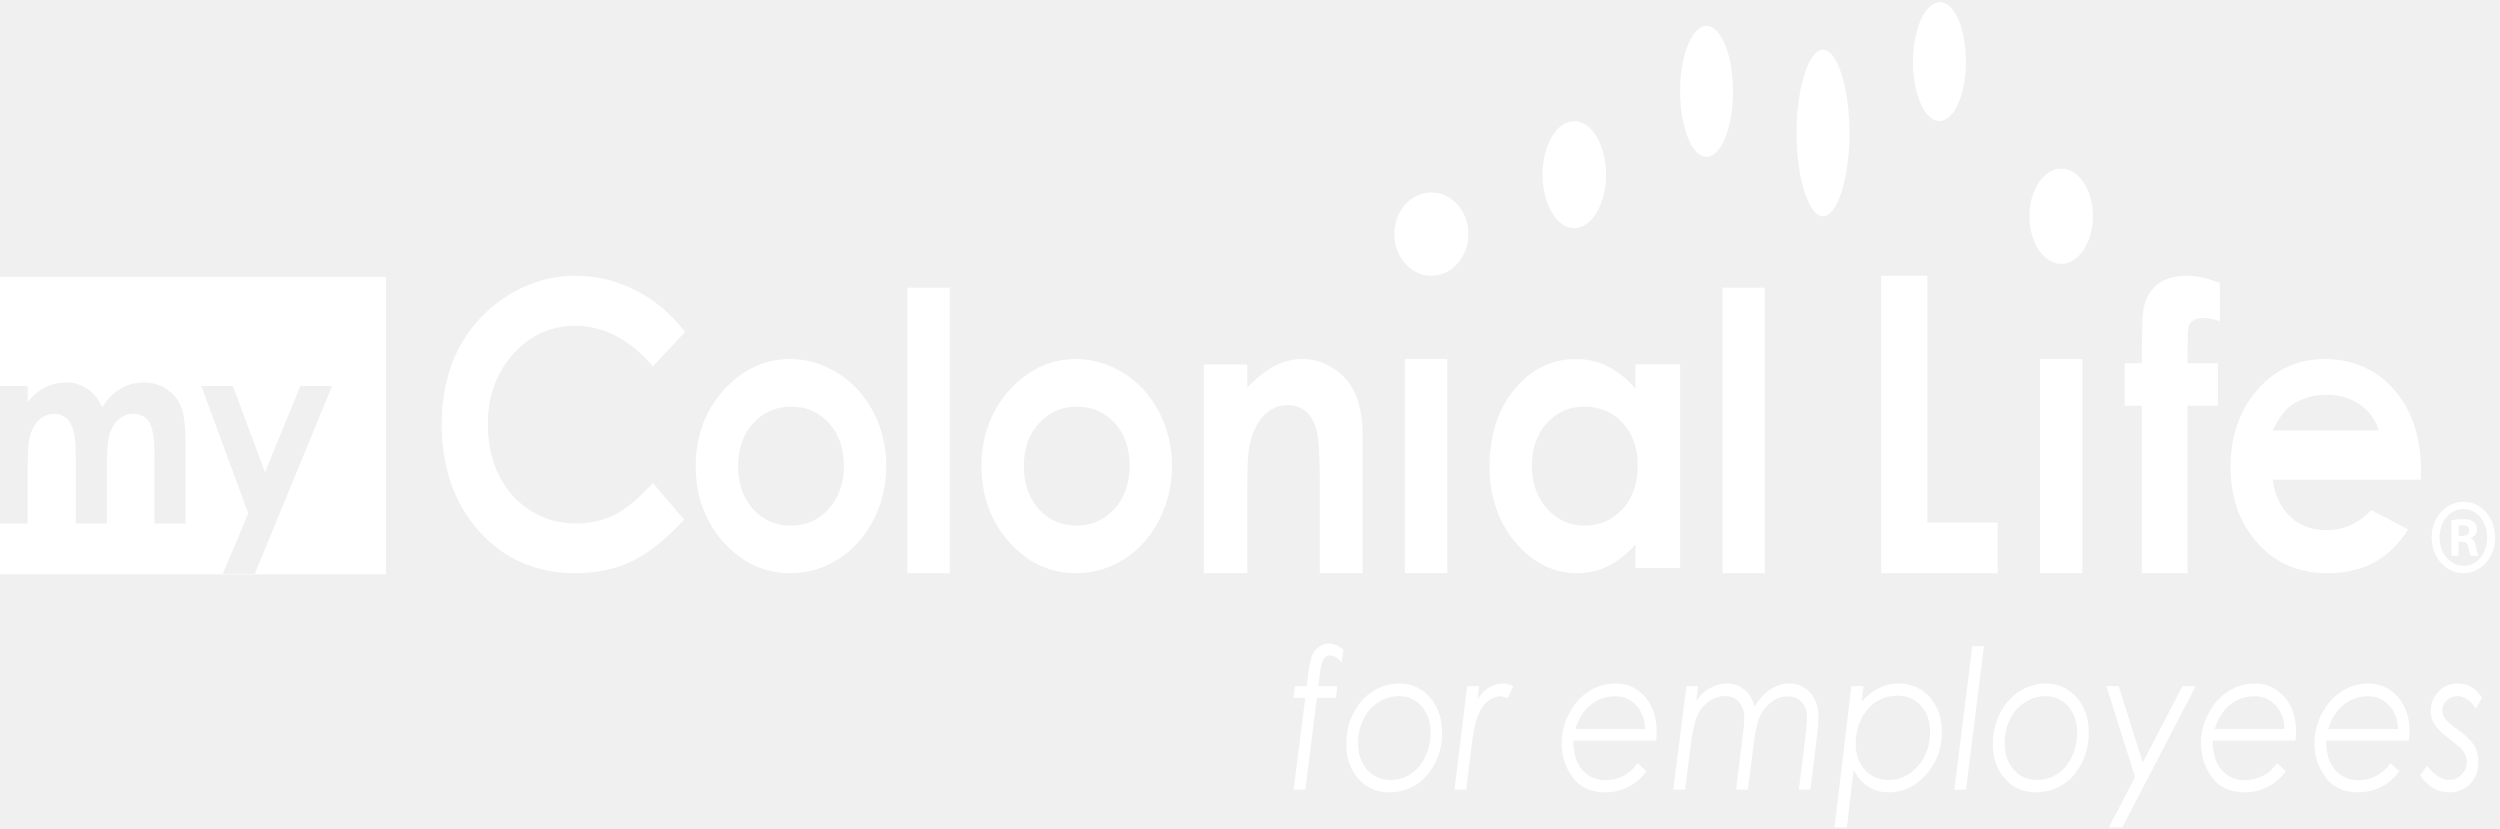
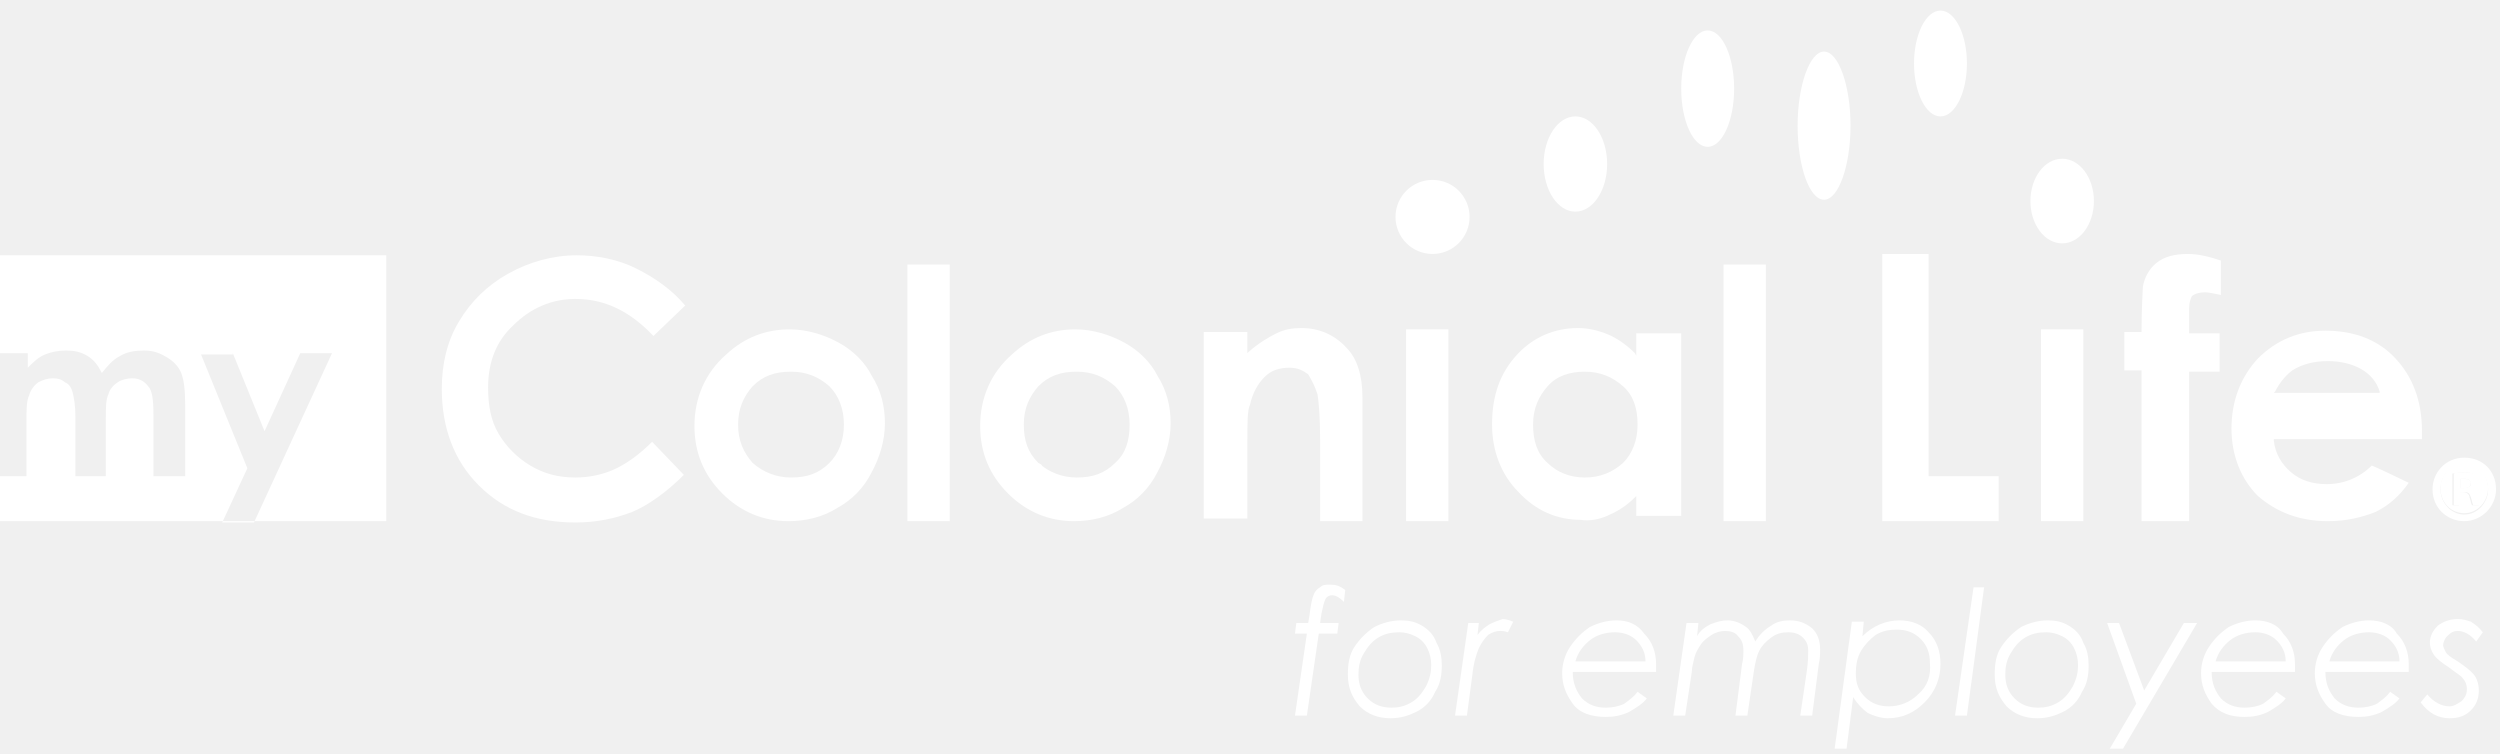
- <svg xmlns="http://www.w3.org/2000/svg" width="190px" height="63px" viewBox="0 0 190 63" version="1.1">
-   <defs />
-   <g id="Pages" stroke="none" stroke-width="1" fill="none" fill-rule="evenodd">
-     <g id="Web-Mobile" transform="translate(-65, -2994)" fill="#FFFFFF">
-       <g id="Logo" transform="translate(13, 374)">
-         <g id="Sub-brands" transform="translate(0, 2119)">
-           <g id="design" transform="translate(52, 501)">
-             <g id="Desktop-HD">
-               <g id="sub-brands">
-                 <g id="logo-box-hover">
-                   <g id="logo-my-empl">
-                     <path d="M49.618,27.846 C47.876,25.804 45.892,24.761 43.718,24.761 C41.862,24.761 40.272,25.491 38.995,26.914 C37.721,28.347 37.075,30.137 37.075,32.23 C37.075,33.686 37.358,35.005 37.924,36.133 C38.492,37.276 39.302,38.171 40.332,38.816 C41.358,39.455 42.523,39.786 43.785,39.786 C44.859,39.786 45.854,39.556 46.746,39.11 C47.615,38.663 48.584,37.846 49.615,36.705 C49.72,36.826 51.881,39.364 51.997,39.486 C50.608,40.999 49.275,42.063 48.038,42.652 C46.78,43.251 45.326,43.562 43.723,43.562 C40.758,43.562 38.296,42.483 36.411,40.375 C34.52,38.262 33.567,35.525 33.567,32.219 C33.567,30.081 33.999,28.16 34.857,26.5 C35.719,24.848 36.968,23.489 38.569,22.473 C40.177,21.466 41.929,20.958 43.775,20.958 C45.347,20.958 46.885,21.334 48.341,22.081 C49.776,22.817 51.021,23.876 52.069,25.224 L49.618,27.846 L49.618,27.846 Z M57.223,38.688 L57.223,38.688 C56.476,37.846 56.091,36.749 56.091,35.406 C56.091,34.101 56.48,33.014 57.237,32.175 C58.001,31.33 58.966,30.904 60.11,30.904 C61.275,30.904 62.255,31.326 63.006,32.158 C63.759,32.987 64.136,34.08 64.136,35.406 C64.136,36.726 63.751,37.825 62.98,38.674 C62.22,39.521 61.249,39.946 60.095,39.946 C58.943,39.946 57.978,39.521 57.223,38.688 C57.223,38.688 57.978,39.521 57.223,38.688 L57.223,38.688 L57.223,38.688 L57.223,38.688 L57.223,38.688 Z M55.248,29.379 C53.673,30.996 52.874,33.029 52.874,35.437 C52.874,37.682 53.58,39.619 54.975,41.19 C56.371,42.755 58.075,43.562 60.043,43.562 C61.386,43.562 62.628,43.198 63.741,42.48 C64.854,41.769 65.745,40.768 66.389,39.507 C67.03,38.235 67.354,36.86 67.354,35.41 C67.354,33.967 67.036,32.601 66.394,31.352 C65.753,30.104 64.854,29.102 63.709,28.377 C62.566,27.65 61.33,27.287 60.033,27.287 C58.237,27.287 56.626,27.994 55.248,29.379 L55.248,29.379 L55.248,29.379 L55.248,29.379 L55.248,29.379 Z M68.963,21.862 L68.963,43.562 L72.181,43.562 L72.181,21.862 L68.963,21.862 L68.963,21.862 Z M78.946,38.688 L78.946,38.688 C78.192,37.846 77.812,36.749 77.812,35.406 C77.812,34.101 78.197,33.014 78.958,32.175 C79.721,31.33 80.685,30.904 81.827,30.904 C82.998,30.904 83.97,31.326 84.723,32.158 C85.473,32.987 85.856,34.08 85.856,35.406 C85.856,36.726 85.47,37.825 84.703,38.674 C83.939,39.521 82.965,39.946 81.814,39.946 C80.662,39.946 79.697,39.521 78.946,38.688 C78.946,38.688 79.697,39.521 78.946,38.688 L78.946,38.688 L78.946,38.688 L78.946,38.688 L78.946,38.688 Z M76.968,29.379 C75.39,30.996 74.594,33.029 74.594,35.437 C74.594,37.682 75.301,39.619 76.694,41.19 C78.09,42.755 79.792,43.562 81.764,43.562 C83.105,43.562 84.345,43.198 85.459,42.48 C86.567,41.769 87.459,40.768 88.103,39.507 C88.746,38.235 89.074,36.86 89.074,35.41 C89.074,33.967 88.75,32.601 88.11,31.352 C87.468,30.104 86.567,29.102 85.427,28.377 C84.283,27.65 83.048,27.287 81.752,27.287 C79.96,27.287 78.348,27.994 76.968,29.379 L76.968,29.379 L76.968,29.379 L76.968,29.379 L76.968,29.379 Z M97.031,27.733 L97.031,27.733 C96.408,28.02 95.699,28.558 94.921,29.318 L94.79,29.451 L94.79,27.698 L91.488,27.698 L91.488,43.562 L94.79,43.562 L94.79,37.214 C94.79,35.518 94.84,34.45 94.944,33.931 C95.141,32.957 95.5,32.179 96.009,31.625 C96.525,31.069 97.151,30.787 97.87,30.787 C98.424,30.787 98.898,30.956 99.281,31.294 C99.654,31.641 99.927,32.141 100.08,32.785 C100.23,33.431 100.303,34.681 100.303,36.629 L100.303,43.562 L103.554,43.562 L103.554,33.045 C103.554,31.232 103.16,29.838 102.38,28.925 C101.445,27.83 100.298,27.287 98.961,27.287 C98.305,27.287 97.658,27.436 97.031,27.733 L97.031,27.733 Z M106.772,27.287 L106.772,43.562 L109.99,43.562 L109.99,27.287 L106.772,27.287 L106.772,27.287 Z M116.426,35.394 C116.426,34.089 116.804,33 117.56,32.163 C118.313,31.319 119.275,30.904 120.416,30.904 C121.581,30.904 122.561,31.307 123.324,32.143 C124.089,32.966 124.47,34.053 124.47,35.379 C124.47,36.735 124.089,37.845 123.324,38.683 C122.561,39.522 121.589,39.946 120.431,39.946 C119.304,39.946 118.344,39.51 117.577,38.66 C116.812,37.81 116.426,36.709 116.426,35.394 C116.426,35.394 116.426,36.709 116.426,35.394 L116.426,35.394 L116.426,35.394 L116.426,35.394 L116.426,35.394 Z M115.121,29.564 L115.121,29.564 C113.85,31.089 113.208,33.065 113.208,35.457 C113.208,37.744 113.872,39.688 115.177,41.23 C116.498,42.775 118.07,43.562 119.866,43.562 C120.66,43.562 121.414,43.406 122.099,43.082 C122.781,42.771 123.472,42.245 124.161,41.53 L124.298,41.376 L124.298,43.162 L127.688,43.162 L127.688,27.687 L124.298,27.687 L124.298,29.55 L124.157,29.379 C123.533,28.689 122.846,28.16 122.114,27.807 C121.384,27.459 120.595,27.287 119.761,27.287 C117.946,27.287 116.386,28.056 115.121,29.564 L115.121,29.564 L115.121,29.564 L115.121,29.564 L115.121,29.564 Z M130.906,21.862 L130.906,43.562 L134.124,43.562 L134.124,21.862 L130.906,21.862 L130.906,21.862 Z M142.973,20.958 L142.973,43.562 L151.822,43.562 L151.822,39.713 L146.476,39.713 L146.476,20.958 L142.973,20.958 L142.973,20.958 Z M163.841,21.712 C163.291,22.212 162.959,22.905 162.865,23.767 C162.817,24.147 162.781,25.404 162.776,27.505 L162.776,27.605 L161.475,27.605 L161.475,30.837 L162.776,30.837 L162.776,43.562 L166.258,43.562 L166.258,30.837 L168.561,30.837 L168.561,27.605 L166.258,27.605 L166.267,25.486 C166.267,24.987 166.346,24.663 166.504,24.497 C166.727,24.277 167.06,24.166 167.504,24.166 C167.821,24.166 168.234,24.256 168.715,24.401 L168.715,21.511 C167.803,21.148 166.962,20.958 166.235,20.958 C165.207,20.958 164.399,21.211 163.841,21.712 L163.841,21.712 Z M176.823,30 C177.762,30 178.602,30.243 179.313,30.722 C180.026,31.205 180.506,31.844 180.749,32.605 L180.782,32.712 L172.738,32.712 L172.795,32.596 C173.203,31.753 173.656,31.153 174.133,30.806 C174.905,30.275 175.813,30 176.823,30 C176.823,30 175.813,30 176.823,30 L176.823,30 L176.823,30 L176.823,30 L176.823,30 Z M171.559,29.622 C170.207,31.171 169.52,33.154 169.52,35.509 C169.52,37.8 170.207,39.738 171.564,41.264 C172.915,42.787 174.693,43.562 176.858,43.562 C178.247,43.562 179.461,43.28 180.47,42.728 C181.456,42.188 182.304,41.348 183.016,40.234 C182.834,40.144 180.301,38.81 180.21,38.761 C179.266,39.776 178.133,40.292 176.829,40.292 C175.717,40.292 174.786,39.958 174.072,39.282 C173.36,38.613 172.906,37.694 172.745,36.564 L172.727,36.456 L183.984,36.456 C183.993,36.313 184,35.797 184,35.797 C184,33.253 183.315,31.171 181.956,29.622 C180.607,28.071 178.828,27.287 176.655,27.287 C174.627,27.287 172.906,28.071 171.559,29.622 L171.559,29.622 L171.559,29.622 L171.559,29.622 L171.559,29.622 Z M155.04,27.287 L155.04,43.562 L158.258,43.562 L158.258,27.287 L155.04,27.287 L155.04,27.287 Z M186.866,40.725 L187.125,40.725 C187.424,40.725 187.668,40.611 187.668,40.33 C187.668,40.082 187.512,39.919 187.167,39.919 C187.024,39.919 186.923,39.933 186.866,39.95 L186.866,40.725 L186.866,40.725 L186.866,40.725 L186.866,40.725 Z M186.854,42.243 L186.307,42.243 L186.307,39.538 C186.521,39.507 186.822,39.456 187.209,39.456 C187.653,39.456 187.855,39.538 188.013,39.67 C188.156,39.786 188.255,39.983 188.255,40.247 C188.255,40.578 188.042,40.791 187.769,40.891 L187.769,40.923 C187.998,41.006 188.111,41.221 188.185,41.583 C188.255,41.996 188.313,42.143 188.355,42.243 L187.783,42.243 C187.712,42.143 187.668,41.912 187.596,41.583 C187.555,41.302 187.411,41.169 187.11,41.169 L186.854,41.169 L186.854,42.243 L186.854,42.243 L186.854,42.243 L186.854,42.243 Z M185.405,40.841 C185.405,42.046 186.193,43.001 187.238,43.001 C188.255,43.018 189.028,42.046 189.028,40.857 C189.028,39.654 188.255,38.682 187.209,38.682 C186.193,38.682 185.405,39.654 185.405,40.841 C185.405,40.841 185.405,39.654 185.405,40.841 L185.405,40.841 L185.405,40.841 L185.405,40.841 L185.405,40.841 Z M189.631,40.841 C189.631,42.358 188.572,43.562 187.224,43.562 C185.878,43.562 184.805,42.358 184.805,40.841 C184.805,39.325 185.878,38.137 187.238,38.137 C188.572,38.137 189.631,39.325 189.631,40.841 L189.631,40.841 L189.631,40.841 L189.631,40.841 L189.631,40.841 Z" id="logo" />
-                     <path d="M105.968,17.794 C105.968,19.539 107.23,20.958 108.782,20.958 C110.338,20.958 111.599,19.539 111.599,17.794 C111.599,16.042 110.338,14.628 108.782,14.628 C107.23,14.628 105.968,16.042 105.968,17.794 Z M119.645,17.341 C120.973,17.341 122.057,15.512 122.057,13.274 C122.057,11.03 120.973,9.203 119.645,9.203 C118.313,9.203 117.23,11.03 117.23,13.274 C117.23,15.512 118.313,17.341 119.645,17.341 Z M145.386,4.688 C145.386,7.176 146.288,9.203 147.398,9.203 C148.505,9.203 149.409,7.176 149.409,4.688 C149.409,2.192 148.547,0.161 147.44,0.161 C146.328,0.161 145.386,2.192 145.386,4.688 Z M127.688,6.938 C127.688,9.682 128.586,11.916 129.697,11.916 C130.808,11.916 131.71,9.682 131.71,6.938 C131.71,4.198 130.808,1.97 129.697,1.97 C128.586,1.97 127.688,4.198 127.688,6.938 Z M154.235,16.437 C154.235,18.428 155.323,20.053 156.652,20.053 C157.982,20.053 159.062,18.428 159.062,16.437 C159.062,14.438 157.982,12.82 156.652,12.82 C155.323,12.82 154.235,14.438 154.235,16.437 Z M136.537,10.108 C136.537,13.536 137.465,16.437 138.549,16.437 C139.643,16.437 140.559,13.536 140.559,10.108 C140.559,6.674 139.643,3.778 138.549,3.778 C137.465,3.778 136.537,6.674 136.537,10.108 Z" id="logo-dots" />
-                     <path d="M0,29.336 L0,21.044 L29.338,21.044 L29.338,43.647 L0,43.647 L0,39.791 L2.105,39.791 L2.105,35.14 C2.105,34.134 2.184,33.398 2.342,32.93 C2.5,32.462 2.738,32.099 3.057,31.839 C3.376,31.58 3.73,31.45 4.121,31.45 C4.471,31.45 4.769,31.553 5.016,31.758 C5.263,31.963 5.448,32.275 5.572,32.695 C5.695,33.114 5.757,33.792 5.757,34.727 L5.757,39.791 L8.125,39.791 L8.125,35.073 C8.125,34.074 8.203,33.348 8.358,32.896 C8.513,32.445 8.75,32.091 9.068,31.835 C9.387,31.578 9.747,31.45 10.149,31.45 C10.677,31.45 11.074,31.66 11.338,32.08 C11.602,32.499 11.734,33.302 11.734,34.487 L11.734,39.791 L14.102,39.791 L14.102,33.66 C14.102,32.405 13.992,31.498 13.771,30.941 C13.55,30.384 13.186,29.932 12.681,29.586 C12.176,29.24 11.59,29.067 10.924,29.067 C10.281,29.067 9.688,29.227 9.146,29.548 C8.603,29.868 8.145,30.336 7.772,30.951 C7.485,30.336 7.106,29.868 6.635,29.548 C6.165,29.227 5.636,29.067 5.051,29.067 C4.471,29.067 3.935,29.189 3.445,29.432 C2.954,29.676 2.507,30.044 2.105,30.537 L2.105,29.336 L1.93880859e-17,29.336 L0,29.336 Z M15.299,29.336 L17.702,29.336 L20.139,35.899 L22.826,29.336 L25.238,29.336 L19.364,43.616 L16.936,43.616 L18.865,39.013 L15.299,29.336 Z" id="Rectangle-1" />
-                     <path d="M102.1,49.378 L101.977,50.333 C101.653,49.985 101.348,49.812 101.063,49.812 C100.882,49.812 100.726,49.911 100.596,50.108 C100.467,50.306 100.365,50.706 100.292,51.309 L100.182,52.148 L101.633,52.148 L101.536,53.037 L100.084,53.037 L99.203,60.015 L98.315,60.015 L99.203,53.037 L98.315,53.037 L98.412,52.148 L99.307,52.148 L99.391,51.453 C99.495,50.639 99.605,50.094 99.722,49.819 C99.838,49.544 100.011,49.324 100.24,49.158 C100.469,48.991 100.722,48.908 100.998,48.908 C101.361,48.908 101.728,49.065 102.1,49.378 L102.1,49.378 Z M106.358,51.945 C106.958,51.945 107.509,52.105 108.01,52.426 C108.511,52.746 108.902,53.192 109.183,53.764 C109.464,54.335 109.604,54.982 109.604,55.705 C109.604,56.529 109.425,57.295 109.066,58.001 C108.708,58.707 108.226,59.253 107.621,59.639 C107.016,60.024 106.332,60.217 105.567,60.217 C104.621,60.217 103.842,59.871 103.231,59.18 C102.619,58.488 102.314,57.607 102.314,56.537 C102.314,55.698 102.493,54.924 102.852,54.216 C103.21,53.507 103.702,52.951 104.326,52.549 C104.95,52.146 105.627,51.945 106.358,51.945 L106.358,51.945 Z M106.338,52.907 C105.776,52.907 105.248,53.063 104.754,53.377 C104.259,53.69 103.879,54.12 103.613,54.667 C103.347,55.215 103.215,55.818 103.215,56.479 C103.215,57.308 103.444,57.982 103.901,58.5 C104.359,59.018 104.951,59.277 105.677,59.277 C106.243,59.277 106.756,59.127 107.216,58.825 C107.676,58.524 108.043,58.089 108.315,57.52 C108.587,56.951 108.723,56.341 108.723,55.691 C108.723,55.146 108.621,54.663 108.418,54.241 C108.215,53.819 107.928,53.491 107.556,53.257 C107.185,53.024 106.779,52.907 106.338,52.907 L106.338,52.907 Z M111.503,52.148 L112.404,52.148 L112.287,53.138 C112.529,52.762 112.821,52.469 113.162,52.26 C113.503,52.05 113.853,51.945 114.212,51.945 C114.467,51.945 114.733,52.013 115.009,52.148 L114.581,53.073 C114.357,52.972 114.169,52.921 114.018,52.921 C113.702,52.921 113.39,53.044 113.081,53.29 C112.772,53.536 112.522,53.894 112.329,54.364 C112.137,54.834 111.974,55.606 111.84,56.681 L111.425,60.015 L110.544,60.015 L111.503,52.148 Z M125.864,56.284 L119.578,56.284 C119.565,57.219 119.783,57.954 120.232,58.489 C120.682,59.024 121.28,59.292 122.027,59.292 C122.524,59.292 122.984,59.178 123.408,58.952 C123.831,58.725 124.181,58.407 124.458,57.997 L125.132,58.612 C124.79,59.099 124.344,59.488 123.793,59.78 C123.243,60.071 122.647,60.217 122.008,60.217 C120.902,60.217 120.071,59.835 119.516,59.071 C118.961,58.307 118.683,57.448 118.683,56.493 C118.683,55.712 118.87,54.96 119.244,54.237 C119.618,53.514 120.118,52.951 120.744,52.549 C121.371,52.146 122.049,51.945 122.779,51.945 C123.682,51.945 124.43,52.286 125.021,52.968 C125.613,53.65 125.909,54.519 125.909,55.575 C125.909,55.768 125.894,56.004 125.864,56.284 L125.864,56.284 Z M125.034,55.409 C125.008,54.666 124.782,54.065 124.354,53.605 C123.926,53.144 123.388,52.914 122.74,52.914 C122.036,52.914 121.415,53.136 120.877,53.579 C120.339,54.023 119.958,54.633 119.733,55.409 L125.034,55.409 Z M128.171,52.148 L129.059,52.148 L128.916,53.261 C129.188,52.851 129.536,52.53 129.96,52.296 C130.383,52.062 130.808,51.945 131.236,51.945 C131.768,51.945 132.239,52.121 132.649,52.473 C132.964,52.748 133.2,53.157 133.355,53.702 C133.675,53.143 134.069,52.71 134.538,52.404 C135.007,52.098 135.483,51.945 135.967,51.945 C136.619,51.945 137.155,52.179 137.574,52.646 C137.993,53.114 138.203,53.719 138.203,54.461 C138.203,54.799 138.175,55.211 138.119,55.698 L137.594,60.015 L136.712,60.015 L137.185,56.24 C137.285,55.45 137.334,54.871 137.334,54.505 C137.334,54.047 137.199,53.668 136.929,53.37 C136.659,53.071 136.304,52.921 135.863,52.921 C135.397,52.921 134.963,53.084 134.561,53.409 C134.159,53.735 133.874,54.119 133.705,54.563 C133.537,55.006 133.409,55.565 133.323,56.24 L132.843,60.015 L131.943,60.015 L132.474,55.698 C132.534,55.24 132.565,54.864 132.565,54.57 C132.565,54.064 132.431,53.659 132.163,53.355 C131.895,53.051 131.545,52.9 131.113,52.9 C130.75,52.9 130.402,52.995 130.07,53.185 C129.737,53.376 129.465,53.625 129.253,53.934 C129.041,54.242 128.881,54.624 128.77,55.08 C128.66,55.535 128.581,55.946 128.534,56.312 L128.067,60.015 L127.166,60.015 L128.171,52.148 Z M140.704,52.148 L141.624,52.148 L141.488,53.326 C142.305,52.405 143.238,51.945 144.288,51.945 C145.251,51.945 146.041,52.29 146.657,52.979 C147.272,53.668 147.58,54.555 147.58,55.64 C147.58,56.893 147.18,57.97 146.381,58.869 C145.582,59.768 144.64,60.217 143.556,60.217 C142.968,60.217 142.452,60.079 142.007,59.801 C141.562,59.524 141.184,59.094 140.873,58.511 L140.361,62.893 L139.421,62.893 L140.704,52.148 Z M144.191,52.871 C143.612,52.871 143.081,53.024 142.6,53.33 C142.118,53.636 141.737,54.076 141.456,54.649 C141.175,55.223 141.035,55.847 141.035,56.522 C141.035,57.337 141.267,58 141.731,58.511 C142.196,59.022 142.795,59.277 143.53,59.277 C144.398,59.277 145.141,58.928 145.759,58.229 C146.377,57.53 146.686,56.672 146.686,55.654 C146.686,54.821 146.456,54.148 145.996,53.637 C145.535,53.126 144.934,52.871 144.191,52.871 L144.191,52.871 Z M149.894,49.111 L150.781,49.111 L149.42,60.015 L148.526,60.015 L149.894,49.111 Z M155.499,51.945 C156.1,51.945 156.651,52.105 157.152,52.426 C157.653,52.746 158.044,53.192 158.325,53.764 C158.606,54.335 158.746,54.982 158.746,55.705 C158.746,56.529 158.567,57.295 158.208,58.001 C157.849,58.707 157.368,59.253 156.763,59.639 C156.158,60.024 155.473,60.217 154.709,60.217 C153.762,60.217 152.984,59.871 152.372,59.18 C151.761,58.488 151.455,57.607 151.455,56.537 C151.455,55.698 151.635,54.924 151.993,54.216 C152.352,53.507 152.843,52.951 153.468,52.549 C154.092,52.146 154.769,51.945 155.499,51.945 L155.499,51.945 Z M155.48,52.907 C154.918,52.907 154.39,53.063 153.895,53.377 C153.401,53.69 153.02,54.12 152.755,54.667 C152.489,55.215 152.356,55.818 152.356,56.479 C152.356,57.308 152.585,57.982 153.043,58.5 C153.501,59.018 154.093,59.277 154.819,59.277 C155.385,59.277 155.898,59.127 156.358,58.825 C156.818,58.524 157.184,58.089 157.456,57.52 C157.728,56.951 157.865,56.341 157.865,55.691 C157.865,55.146 157.763,54.663 157.56,54.241 C157.357,53.819 157.07,53.491 156.698,53.257 C156.327,53.024 155.92,52.907 155.48,52.907 L155.48,52.907 Z M160.087,52.148 L161.021,52.148 L162.848,57.954 L165.868,52.148 L166.872,52.148 L161.286,62.893 L160.269,62.893 L162.265,59.053 L160.087,52.148 Z M174.455,56.284 L168.169,56.284 C168.156,57.219 168.374,57.954 168.823,58.489 C169.272,59.024 169.871,59.292 170.618,59.292 C171.115,59.292 171.575,59.178 171.999,58.952 C172.422,58.725 172.772,58.407 173.048,57.997 L173.722,58.612 C173.381,59.099 172.935,59.488 172.384,59.78 C171.833,60.071 171.238,60.217 170.599,60.217 C169.493,60.217 168.662,59.835 168.107,59.071 C167.552,58.307 167.274,57.448 167.274,56.493 C167.274,55.712 167.461,54.96 167.835,54.237 C168.209,53.514 168.709,52.951 169.335,52.549 C169.962,52.146 170.64,51.945 171.37,51.945 C172.273,51.945 173.02,52.286 173.612,52.968 C174.204,53.65 174.5,54.519 174.5,55.575 C174.5,55.768 174.485,56.004 174.455,56.284 L174.455,56.284 Z M173.625,55.409 C173.599,54.666 173.372,54.065 172.945,53.605 C172.517,53.144 171.979,52.914 171.331,52.914 C170.627,52.914 170.006,53.136 169.468,53.579 C168.93,54.023 168.549,54.633 168.324,55.409 L173.625,55.409 Z M183.08,56.284 L176.794,56.284 C176.781,57.219 176.999,57.954 177.449,58.489 C177.898,59.024 178.496,59.292 179.244,59.292 C179.741,59.292 180.201,59.178 180.624,58.952 C181.047,58.725 181.397,58.407 181.674,57.997 L182.348,58.612 C182.007,59.099 181.561,59.488 181.01,59.78 C180.459,60.071 179.864,60.217 179.224,60.217 C178.118,60.217 177.288,59.835 176.733,59.071 C176.177,58.307 175.9,57.448 175.9,56.493 C175.9,55.712 176.087,54.96 176.46,54.237 C176.834,53.514 177.334,52.951 177.961,52.549 C178.587,52.146 179.265,51.945 179.995,51.945 C180.898,51.945 181.646,52.286 182.238,52.968 C182.83,53.65 183.126,54.519 183.126,55.575 C183.126,55.768 183.11,56.004 183.08,56.284 L183.08,56.284 Z M182.251,55.409 C182.225,54.666 181.998,54.065 181.57,53.605 C181.143,53.144 180.605,52.914 179.957,52.914 C179.252,52.914 178.631,53.136 178.093,53.579 C177.556,54.023 177.174,54.633 176.95,55.409 L182.251,55.409 Z M188.647,53.03 L188.154,53.847 C187.757,53.215 187.286,52.9 186.742,52.9 C186.431,52.9 186.165,53.013 185.945,53.239 C185.724,53.466 185.614,53.717 185.614,53.991 C185.614,54.203 185.681,54.406 185.815,54.599 C185.945,54.792 186.241,55.054 186.703,55.387 C187.377,55.874 187.822,56.298 188.038,56.66 C188.249,57.026 188.355,57.448 188.355,57.925 C188.355,58.585 188.149,59.133 187.736,59.566 C187.324,60 186.787,60.217 186.126,60.217 C185.253,60.217 184.519,59.786 183.923,58.923 L184.474,58.207 C184.996,58.916 185.564,59.27 186.178,59.27 C186.528,59.27 186.832,59.133 187.092,58.858 C187.351,58.583 187.48,58.265 187.48,57.903 C187.48,57.609 187.383,57.327 187.189,57.057 C187.064,56.884 186.727,56.59 186.178,56.175 C185.586,55.722 185.197,55.346 185.011,55.047 C184.826,54.753 184.733,54.42 184.733,54.049 C184.733,53.466 184.929,52.969 185.322,52.56 C185.716,52.15 186.212,51.945 186.813,51.945 C187.167,51.945 187.488,52.025 187.775,52.184 C188.063,52.343 188.353,52.625 188.647,53.03 L188.647,53.03 Z" id="for-employees" />
-                   </g>
-                 </g>
-               </g>
-             </g>
-           </g>
+ <svg xmlns="http://www.w3.org/2000/svg" version="1.1" id="Layer_1" x="0px" y="0px" viewBox="0 0 189 57" style="enable-background:new 0 0 189 57;" xml:space="preserve">
+   <style type="text/css">
+ 	.st0{fill:#FFFFFF;}
+ </style>
+   <g id="Web-Mobile" transform="translate(-65, -2938)">
+     <g id="Logo" transform="translate(13, 522)">
+       <g id="Sub-brands" transform="translate(0, 1918)">
+         <g id="_x30_8-logo-my-employers" transform="translate(52, 498)">
+           <g id="Clip-2">
+ 				</g>
+           <g id="Clip-5">
+ 				</g>
        </g>
      </g>
    </g>
  </g>
+   <g>
+     <path class="st0" d="M78.6,35.1c0.1,0.1,0.2,0.2,0.3,0.2C78.7,35.2,78.6,35.1,78.6,35.1z" />
+     <path class="st0" d="M56.9,35.1c0.2,0.2,0.3,0.3,0.3,0.3C57.2,35.3,56.9,35.1,56.9,35.1z" />
+     <path class="st0" d="M186.3,35c-1,0-1.8,0.9-1.8,1.9c0,1.1,0.8,1.9,1.8,1.9c1,0,1.8-0.9,1.8-1.9C188.1,35.9,187.3,35,186.3,35z    M186.9,38.2c-0.1-0.1-0.1-0.3-0.2-0.6c0-0.2-0.2-0.4-0.5-0.4h-0.3v1h-0.5v-2.4c0.2,0,0.5-0.1,0.9-0.1c0.4,0,0.6,0.1,0.8,0.2   c0.1,0.1,0.2,0.3,0.2,0.5c0,0.3-0.2,0.5-0.5,0.6v0c0.2,0.1,0.3,0.3,0.4,0.6c0.1,0.4,0.1,0.5,0.2,0.6H186.9z" />
+     <path class="st0" d="M186.3,36.2c-0.1,0-0.2,0-0.3,0v0.7h0.3c0.3,0,0.5-0.1,0.5-0.4C186.8,36.3,186.6,36.2,186.3,36.2z" />
+     <rect x="68.6" y="20" class="st0" width="3.2" height="19.4" />
+     <path class="st0" d="M63.4,25.9c-1.1-0.6-2.4-1-3.7-1c-1.8,0-3.4,0.6-4.8,1.9c-1.6,1.4-2.4,3.3-2.4,5.4c0,2,0.7,3.7,2.1,5.1   c1.4,1.4,3.1,2.1,5,2.1c1.3,0,2.6-0.3,3.7-1c1.1-0.6,2-1.5,2.6-2.7c0.6-1.1,1-2.4,1-3.7c0-1.3-0.3-2.5-1-3.6   C65.4,27.4,64.5,26.5,63.4,25.9z M62.7,35c-0.8,0.8-1.7,1.1-2.9,1.1c-1.1,0-2.1-0.4-2.9-1.1c0,0,0.2,0.2,0.3,0.3c0,0,0,0,0,0   c0,0-0.1-0.1-0.3-0.3c-0.7-0.8-1.1-1.7-1.1-2.9c0-1.2,0.4-2.1,1.1-2.9c0.8-0.8,1.7-1.1,2.9-1.1c1.2,0,2.1,0.4,2.9,1.1   c0.7,0.7,1.1,1.7,1.1,2.9C63.8,33.3,63.4,34.3,62.7,35z" />
+     <path class="st0" d="M85,25.9c-1.1-0.6-2.4-1-3.7-1c-1.8,0-3.4,0.6-4.8,1.9c-1.6,1.4-2.4,3.3-2.4,5.4c0,2,0.7,3.7,2.1,5.1   c1.4,1.4,3.1,2.1,5,2.1c1.3,0,2.6-0.3,3.7-1c1.1-0.6,2-1.5,2.6-2.7c0.6-1.1,1-2.4,1-3.7c0-1.3-0.3-2.5-1-3.6   C87,27.4,86.1,26.5,85,25.9z M84.3,35c-0.8,0.8-1.7,1.1-2.9,1.1c-1.1,0-2.1-0.4-2.9-1.1c0,0,0.2,0.2,0.3,0.2c0.1,0.1,0.1,0.1,0,0   c-0.1-0.1-0.1-0.1-0.3-0.2c-0.8-0.8-1.1-1.7-1.1-2.9c0-1.2,0.4-2.1,1.1-2.9c0.8-0.8,1.7-1.1,2.9-1.1c1.2,0,2.1,0.4,2.9,1.1   c0.7,0.7,1.1,1.7,1.1,2.9C85.4,33.3,85.1,34.3,84.3,35z" />
+     <path class="st0" d="M78.8,35.3C78.9,35.4,78.9,35.4,78.8,35.3L78.8,35.3z" />
+     <path class="st0" d="M57.2,35.4C57.3,35.4,57.3,35.4,57.2,35.4L57.2,35.4z" />
+     <path class="st0" d="M99.6,29.8c0.1,0.6,0.2,1.7,0.2,3.4v6.2h3.2V30c0-1.6-0.4-2.9-1.2-3.7c-0.9-1-2.1-1.5-3.4-1.5   c-0.7,0-1.3,0.1-1.9,0.4c-0.6,0.3-1.3,0.7-2.1,1.4l-0.1,0.1v-1.6H91v14.1h3.3v-5.7c0-1.5,0-2.5,0.2-2.9c0.2-0.9,0.6-1.6,1.1-2.1   c0.5-0.5,1.1-0.7,1.9-0.7c0.6,0,1,0.2,1.4,0.5C99.2,28.8,99.4,29.2,99.6,29.8z" />
+     <path class="st0" d="M162,39.4h3.5V28.1h2.3v-2.9h-2.3l0-1.9c0-0.4,0.1-0.7,0.2-0.9c0.2-0.2,0.6-0.3,1-0.3c0.3,0,0.7,0.1,1.2,0.2   v-2.6c-0.9-0.3-1.7-0.5-2.5-0.5c-1,0-1.8,0.2-2.4,0.7c-0.5,0.4-0.9,1.1-1,1.8c0,0.3-0.1,1.5-0.1,3.3v0.1h-1.3v2.9h1.3V39.4z" />
+     <path class="st0" d="M176,39.4c1.4,0,2.6-0.3,3.6-0.7c1-0.5,1.8-1.2,2.5-2.2c-0.2-0.1-2.7-1.3-2.8-1.3c-0.9,0.9-2.1,1.4-3.4,1.4   c-1.1,0-2-0.3-2.7-0.9c-0.7-0.6-1.2-1.4-1.3-2.4l0-0.1h11.2c0-0.1,0-0.6,0-0.6c0-2.3-0.7-4.1-2-5.5c-1.3-1.4-3.1-2.1-5.3-2.1   c-2,0-3.7,0.7-5.1,2.1c-1.3,1.4-2,3.2-2,5.3c0,2,0.7,3.8,2,5.1C172.1,38.7,173.8,39.4,176,39.4z M172,29.6c0.4-0.8,0.9-1.3,1.3-1.6   c0.8-0.5,1.7-0.7,2.7-0.7c0,0-0.4,0-0.4,0c0,0,0.4,0,0.4,0c0.9,0,1.8,0.2,2.5,0.6c0.7,0.4,1.2,1,1.4,1.7l0,0.1h-8L172,29.6z" />
+     <polygon class="st0" points="151.1,36 145.8,36 145.8,19.2 142.3,19.2 142.3,39.4 151.1,39.4  " />
+     <path class="st0" d="M186.3,34.6c-1.4,0-2.4,1.1-2.4,2.4c0,1.4,1.1,2.4,2.4,2.4c1.3,0,2.4-1.1,2.4-2.4   C188.7,35.6,187.7,34.6,186.3,34.6z M186.3,38.9c-1,0-1.8-0.9-1.8-1.9c0,0,0-0.4,0-0.5c0,0.1,0,0.5,0,0.5c0-1.1,0.8-1.9,1.8-1.9   c1,0,1.8,0.9,1.8,1.9C188.1,38,187.3,38.9,186.3,38.9z" />
+     <path class="st0" d="M43.5,22.6c2.2,0,4.1,0.9,5.9,2.8l2.4-2.3c-1-1.2-2.3-2.1-3.7-2.8c-1.4-0.7-3-1-4.5-1c-1.8,0-3.6,0.5-5.2,1.4   c-1.6,0.9-2.8,2.1-3.7,3.6c-0.9,1.5-1.3,3.2-1.3,5.1c0,2.9,0.9,5.4,2.8,7.3c1.9,1.9,4.3,2.8,7.3,2.8c1.6,0,3-0.3,4.3-0.8   c1.2-0.5,2.6-1.5,3.9-2.8c-0.1-0.1-2.3-2.4-2.4-2.5c-1,1-2,1.7-2.9,2.1c-0.9,0.4-1.9,0.6-2.9,0.6c-1.3,0-2.4-0.3-3.4-0.9   c-1-0.6-1.8-1.4-2.4-2.4c-0.6-1-0.8-2.2-0.8-3.5c0-1.9,0.6-3.5,1.9-4.7C40.1,23.3,41.7,22.6,43.5,22.6z" />
+     <rect x="130.3" y="20" class="st0" width="3.2" height="19.4" />
+     <path class="st0" d="M186.9,37L186.9,37c0.3-0.1,0.5-0.3,0.5-0.6c0-0.2-0.1-0.4-0.2-0.5c-0.2-0.1-0.4-0.2-0.8-0.2   c-0.4,0-0.7,0-0.9,0.1v2.4h0.5v-1h0.3c0.3,0,0.4,0.1,0.5,0.4c0.1,0.3,0.1,0.5,0.2,0.6h0.6c0-0.1-0.1-0.2-0.2-0.6   C187.2,37.3,187.1,37.1,186.9,37z M186.2,36.9H186v-0.7c0.1,0,0.2,0,0.3,0c0.3,0,0.5,0.1,0.5,0.4C186.8,36.8,186.5,36.9,186.2,36.9   z" />
+     <rect x="154.3" y="24.9" class="st0" width="3.2" height="14.5" />
+     <rect x="106.3" y="24.9" class="st0" width="3.2" height="14.5" />
+     <path class="st0" d="M121.5,39c0.7-0.3,1.4-0.7,2.1-1.4l0.1-0.1V39h3.4V25.2h-3.4v1.7l-0.1-0.2c-0.6-0.6-1.3-1.1-2-1.4   c-0.7-0.3-1.5-0.5-2.3-0.5c-1.8,0-3.4,0.7-4.6,2c-1.3,1.4-1.9,3.1-1.9,5.3c0,2,0.7,3.8,2,5.1c1.3,1.4,2.9,2.1,4.7,2.1   C120.1,39.4,120.8,39.3,121.5,39z M115.9,32.1c0,0,0,0.5,0,0.5C115.9,32.6,115.9,32.1,115.9,32.1c0-1.2,0.4-2.1,1.1-2.9   c0.7-0.8,1.7-1.1,2.8-1.1c1.2,0,2.1,0.4,2.9,1.1c0.8,0.7,1.1,1.7,1.1,2.9c0,1.2-0.4,2.2-1.1,2.9c-0.8,0.7-1.7,1.1-2.9,1.1   c-1.1,0-2.1-0.4-2.8-1.1C116.2,34.3,115.9,33.3,115.9,32.1z" />
+     <path class="st0" d="M137.9,3.9c-1.1,0-2,2.6-2,5.6c0,3.1,0.9,5.6,2,5.6c1.1,0,2-2.6,2-5.6C139.9,6.5,139,3.9,137.9,3.9z" />
+     <ellipse class="st0" cx="119.1" cy="12.4" rx="2.4" ry="3.6" />
+     <ellipse class="st0" cx="108.3" cy="16.4" rx="2.8" ry="2.8" />
+     <ellipse class="st0" cx="129.1" cy="6.7" rx="2" ry="4.4" />
+     <ellipse class="st0" cx="155.9" cy="15.2" rx="2.4" ry="3.2" />
+     <path class="st0" d="M146.7,8.8c1.1,0,2-1.8,2-4c0-2.2-0.9-4-2-4c-1.1,0-2,1.8-2,4C144.7,7,145.6,8.8,146.7,8.8z" />
+     <path class="st0" d="M0,26.7h2.1v1.1c0.4-0.4,0.8-0.8,1.3-1c0.5-0.2,1-0.3,1.6-0.3c0.6,0,1.1,0.1,1.6,0.4c0.5,0.3,0.8,0.7,1.1,1.3   c0.4-0.5,0.8-1,1.4-1.3c0.5-0.3,1.1-0.4,1.8-0.4c0.7,0,1.2,0.2,1.7,0.5c0.5,0.3,0.9,0.7,1.1,1.2c0.2,0.5,0.3,1.3,0.3,2.4V36h-2.4   v-4.7c0-1.1-0.1-1.8-0.4-2.1c-0.3-0.4-0.7-0.6-1.2-0.6c-0.4,0-0.8,0.1-1.1,0.3c-0.3,0.2-0.6,0.5-0.7,0.9c-0.2,0.4-0.2,1-0.2,1.9V36   H5.7v-4.5c0-0.8-0.1-1.4-0.2-1.8c-0.1-0.4-0.3-0.7-0.6-0.8c-0.2-0.2-0.5-0.3-0.9-0.3c-0.4,0-0.7,0.1-1.1,0.3   c-0.3,0.2-0.6,0.6-0.7,1c-0.2,0.4-0.2,1.1-0.2,2V36H0v3.4h29.2V19.3H0V26.7z M17.6,26.7l2.4,5.9l2.7-5.9h2.4l-5.9,12.8h-2.4   l1.9-4.1l-3.5-8.6H17.6z" />
+     <path class="st0" d="M156.4,47.3c-0.5-0.3-1-0.4-1.6-0.4c-0.7,0-1.4,0.2-2,0.5c-0.6,0.4-1.1,0.9-1.5,1.5c-0.4,0.6-0.5,1.3-0.5,2.1   c0,1,0.3,1.7,0.9,2.4c0.6,0.6,1.4,0.9,2.3,0.9c0.8,0,1.4-0.2,2-0.5c0.6-0.3,1.1-0.8,1.4-1.5c0.4-0.6,0.5-1.3,0.5-2   c0-0.6-0.1-1.2-0.4-1.7C157.3,48,156.9,47.6,156.4,47.3z M156.7,51.9c-0.3,0.5-0.6,0.9-1.1,1.2c-0.5,0.3-1,0.4-1.5,0.4   c-0.7,0-1.3-0.2-1.8-0.7c-0.5-0.5-0.7-1.1-0.7-1.8c0-0.6,0.1-1.1,0.4-1.6c0.3-0.5,0.6-0.9,1.1-1.2c0.5-0.3,1-0.4,1.6-0.4   c0.4,0,0.8,0.1,1.2,0.3c0.4,0.2,0.7,0.5,0.9,0.9c0.2,0.4,0.3,0.8,0.3,1.3C157.1,50.8,157,51.3,156.7,51.9z" />
+     <path class="st0" d="M99.8,44.4c-0.2,0.1-0.4,0.3-0.5,0.6c-0.1,0.2-0.2,0.7-0.3,1.5l-0.1,0.6h-0.9l-0.1,0.8h0.9l-0.9,6.2h0.9   l0.9-6.2h1.4l0.1-0.8h-1.4l0.1-0.7c0.1-0.5,0.2-0.9,0.3-1.1c0.1-0.2,0.3-0.3,0.5-0.3c0.3,0,0.6,0.2,0.9,0.5l0.1-0.9   c-0.4-0.3-0.7-0.4-1.1-0.4C100.2,44.2,100,44.2,99.8,44.4z" />
+     <polygon class="st0" points="147.8,54.1 148.7,54.1 150,44.4 149.2,44.4  " />
+     <path class="st0" d="M185.8,47.7c0.5,0,1,0.3,1.4,0.8l0.5-0.7c-0.3-0.4-0.6-0.6-0.9-0.8c-0.3-0.1-0.6-0.2-1-0.2   c-0.6,0-1.1,0.2-1.5,0.5c-0.4,0.4-0.6,0.8-0.6,1.3c0,0.3,0.1,0.6,0.3,0.9c0.2,0.3,0.6,0.6,1.2,1c0.5,0.4,0.9,0.6,1,0.8   c0.2,0.2,0.3,0.5,0.3,0.8c0,0.3-0.1,0.6-0.4,0.9c-0.3,0.2-0.6,0.4-0.9,0.4c-0.6,0-1.2-0.3-1.7-0.9l-0.5,0.6   c0.6,0.8,1.3,1.2,2.2,1.2c0.7,0,1.2-0.2,1.6-0.6c0.4-0.4,0.6-0.9,0.6-1.5c0-0.4-0.1-0.8-0.3-1.1c-0.2-0.3-0.7-0.7-1.3-1.1   c-0.5-0.3-0.8-0.5-0.9-0.7c-0.1-0.2-0.2-0.4-0.2-0.5c0-0.2,0.1-0.5,0.3-0.7C185.3,47.8,185.5,47.7,185.8,47.7z" />
+     <path class="st0" d="M112.6,47.2c-0.3,0.2-0.6,0.4-0.9,0.8l0.1-0.9H111l-1,7h0.9l0.4-3c0.1-1,0.3-1.6,0.5-2.1   c0.2-0.4,0.4-0.7,0.7-1c0.3-0.2,0.6-0.3,0.9-0.3c0.2,0,0.3,0,0.6,0.1l0.4-0.8c-0.3-0.1-0.5-0.2-0.8-0.2   C113.3,46.9,113,47,112.6,47.2z" />
+     <path class="st0" d="M107.5,47.3c-0.5-0.3-1-0.4-1.6-0.4c-0.7,0-1.4,0.2-2,0.5c-0.6,0.4-1.1,0.9-1.5,1.5c-0.4,0.6-0.5,1.3-0.5,2.1   c0,1,0.3,1.7,0.9,2.4c0.6,0.6,1.4,0.9,2.3,0.9c0.8,0,1.4-0.2,2-0.5c0.6-0.3,1.1-0.8,1.4-1.5c0.4-0.6,0.5-1.3,0.5-2   c0-0.6-0.1-1.2-0.4-1.7C108.4,48,108,47.6,107.5,47.3z M107.8,51.9c-0.3,0.5-0.6,0.9-1.1,1.2c-0.5,0.3-1,0.4-1.5,0.4   c-0.7,0-1.3-0.2-1.8-0.7c-0.5-0.5-0.7-1.1-0.7-1.8c0-0.6,0.1-1.1,0.4-1.6c0.3-0.5,0.6-0.9,1.1-1.2c0.5-0.3,1-0.4,1.6-0.4   c0.4,0,0.8,0.1,1.2,0.3c0.4,0.2,0.7,0.5,0.9,0.9c0.2,0.4,0.3,0.8,0.3,1.3C108.2,50.8,108.1,51.3,107.8,51.9z" />
+     <path class="st0" d="M135.3,46.9c-0.5,0-1,0.1-1.4,0.4c-0.5,0.3-0.9,0.7-1.2,1.2c-0.2-0.5-0.4-0.9-0.7-1.1   c-0.4-0.3-0.9-0.5-1.4-0.5c-0.4,0-0.8,0.1-1.3,0.3c-0.4,0.2-0.8,0.5-1,0.9l0.1-1h-0.9l-1,7h0.9l0.5-3.3c0-0.3,0.1-0.7,0.2-1.1   c0.1-0.4,0.3-0.7,0.5-1c0.2-0.3,0.5-0.5,0.8-0.7c0.3-0.2,0.7-0.3,1-0.3c0.4,0,0.8,0.1,1,0.4c0.3,0.3,0.4,0.6,0.4,1.1   c0,0.3,0,0.6-0.1,1l-0.5,3.9h0.9l0.5-3.4c0.1-0.6,0.2-1.1,0.4-1.5c0.2-0.4,0.5-0.7,0.9-1c0.4-0.3,0.8-0.4,1.3-0.4   c0.4,0,0.8,0.1,1.1,0.4c0.3,0.3,0.4,0.6,0.4,1c0,0.3,0,0.8-0.1,1.5l-0.5,3.4h0.9l0.5-3.9c0.1-0.4,0.1-0.8,0.1-1.1   c0-0.7-0.2-1.2-0.6-1.6C136.5,47.1,136,46.9,135.3,46.9z" />
+     <path class="st0" d="M122.2,46.9c-0.7,0-1.4,0.2-2,0.5c-0.6,0.4-1.1,0.9-1.5,1.5c-0.4,0.6-0.6,1.3-0.6,2c0,0.9,0.3,1.6,0.8,2.3   s1.4,1,2.5,1c0.6,0,1.2-0.1,1.8-0.4c0.5-0.3,1-0.6,1.3-1l-0.7-0.5c-0.3,0.4-0.6,0.6-1,0.9c-0.4,0.2-0.9,0.3-1.4,0.3   c-0.7,0-1.3-0.2-1.8-0.7c-0.4-0.5-0.7-1.1-0.7-2h6.3c0-0.2,0-0.5,0-0.6c0-0.9-0.3-1.7-0.9-2.3C123.8,47.2,123.1,46.9,122.2,46.9z    M119.1,50c0.2-0.7,0.6-1.2,1.1-1.6c0.5-0.4,1.2-0.6,1.9-0.6c0.6,0,1.2,0.2,1.6,0.6s0.7,0.9,0.7,1.6H119.1z" />
+     <path class="st0" d="M170.5,46.9c-0.7,0-1.4,0.2-2,0.5c-0.6,0.4-1.1,0.9-1.5,1.5c-0.4,0.6-0.6,1.3-0.6,2c0,0.9,0.3,1.6,0.8,2.3   c0.6,0.7,1.4,1,2.5,1c0.6,0,1.2-0.1,1.8-0.4c0.5-0.3,1-0.6,1.3-1l-0.7-0.5c-0.3,0.4-0.6,0.6-1,0.9c-0.4,0.2-0.9,0.3-1.4,0.3   c-0.7,0-1.3-0.2-1.8-0.7c-0.4-0.5-0.7-1.1-0.7-2h6.3c0-0.2,0-0.5,0-0.6c0-0.9-0.3-1.7-0.9-2.3C172.2,47.2,171.4,46.9,170.5,46.9z    M167.5,50c0.2-0.7,0.6-1.2,1.1-1.6c0.5-0.4,1.2-0.6,1.9-0.6c0.6,0,1.2,0.2,1.6,0.6c0.4,0.4,0.7,0.9,0.7,1.6H167.5z" />
+     <path class="st0" d="M179.1,46.9c-0.7,0-1.4,0.2-2,0.5c-0.6,0.4-1.1,0.9-1.5,1.5c-0.4,0.6-0.6,1.3-0.6,2c0,0.9,0.3,1.6,0.8,2.3   s1.4,1,2.5,1c0.6,0,1.2-0.1,1.8-0.4c0.5-0.3,1-0.6,1.3-1l-0.7-0.5c-0.3,0.4-0.6,0.6-1,0.9c-0.4,0.2-0.9,0.3-1.4,0.3   c-0.7,0-1.3-0.2-1.8-0.7c-0.4-0.5-0.7-1.1-0.7-2h6.3c0-0.2,0-0.5,0-0.6c0-0.9-0.3-1.7-0.9-2.3C180.8,47.2,180,46.9,179.1,46.9z    M176.1,50c0.2-0.7,0.6-1.2,1.1-1.6c0.5-0.4,1.2-0.6,1.9-0.6c0.6,0,1.2,0.2,1.6,0.6c0.4,0.4,0.7,0.9,0.7,1.6H176.1z" />
+     <polygon class="st0" points="162.1,52.2 160.2,47.1 159.3,47.1 161.5,53.2 159.5,56.6 160.5,56.6 166.1,47.1 165.1,47.1  " />
+     <path class="st0" d="M143.6,46.9c-1,0-2,0.4-2.8,1.2l0.1-1.1H140l-1.3,9.6h0.9l0.5-3.9c0.3,0.5,0.7,0.9,1.1,1.2   c0.4,0.2,1,0.4,1.5,0.4c1.1,0,2-0.4,2.8-1.2c0.8-0.8,1.2-1.8,1.2-2.9c0-1-0.3-1.8-0.9-2.4C145.3,47.2,144.5,46.9,143.6,46.9z    M145,52.5c-0.6,0.6-1.4,0.9-2.2,0.9c-0.7,0-1.3-0.2-1.8-0.7c-0.5-0.5-0.7-1-0.7-1.8c0-0.6,0.1-1.2,0.4-1.7   c0.3-0.5,0.7-0.9,1.1-1.2c0.5-0.3,1-0.4,1.6-0.4c0.7,0,1.3,0.2,1.8,0.7c0.5,0.5,0.7,1.1,0.7,1.8C146,51.1,145.7,51.9,145,52.5z" />
+   </g>
</svg>
